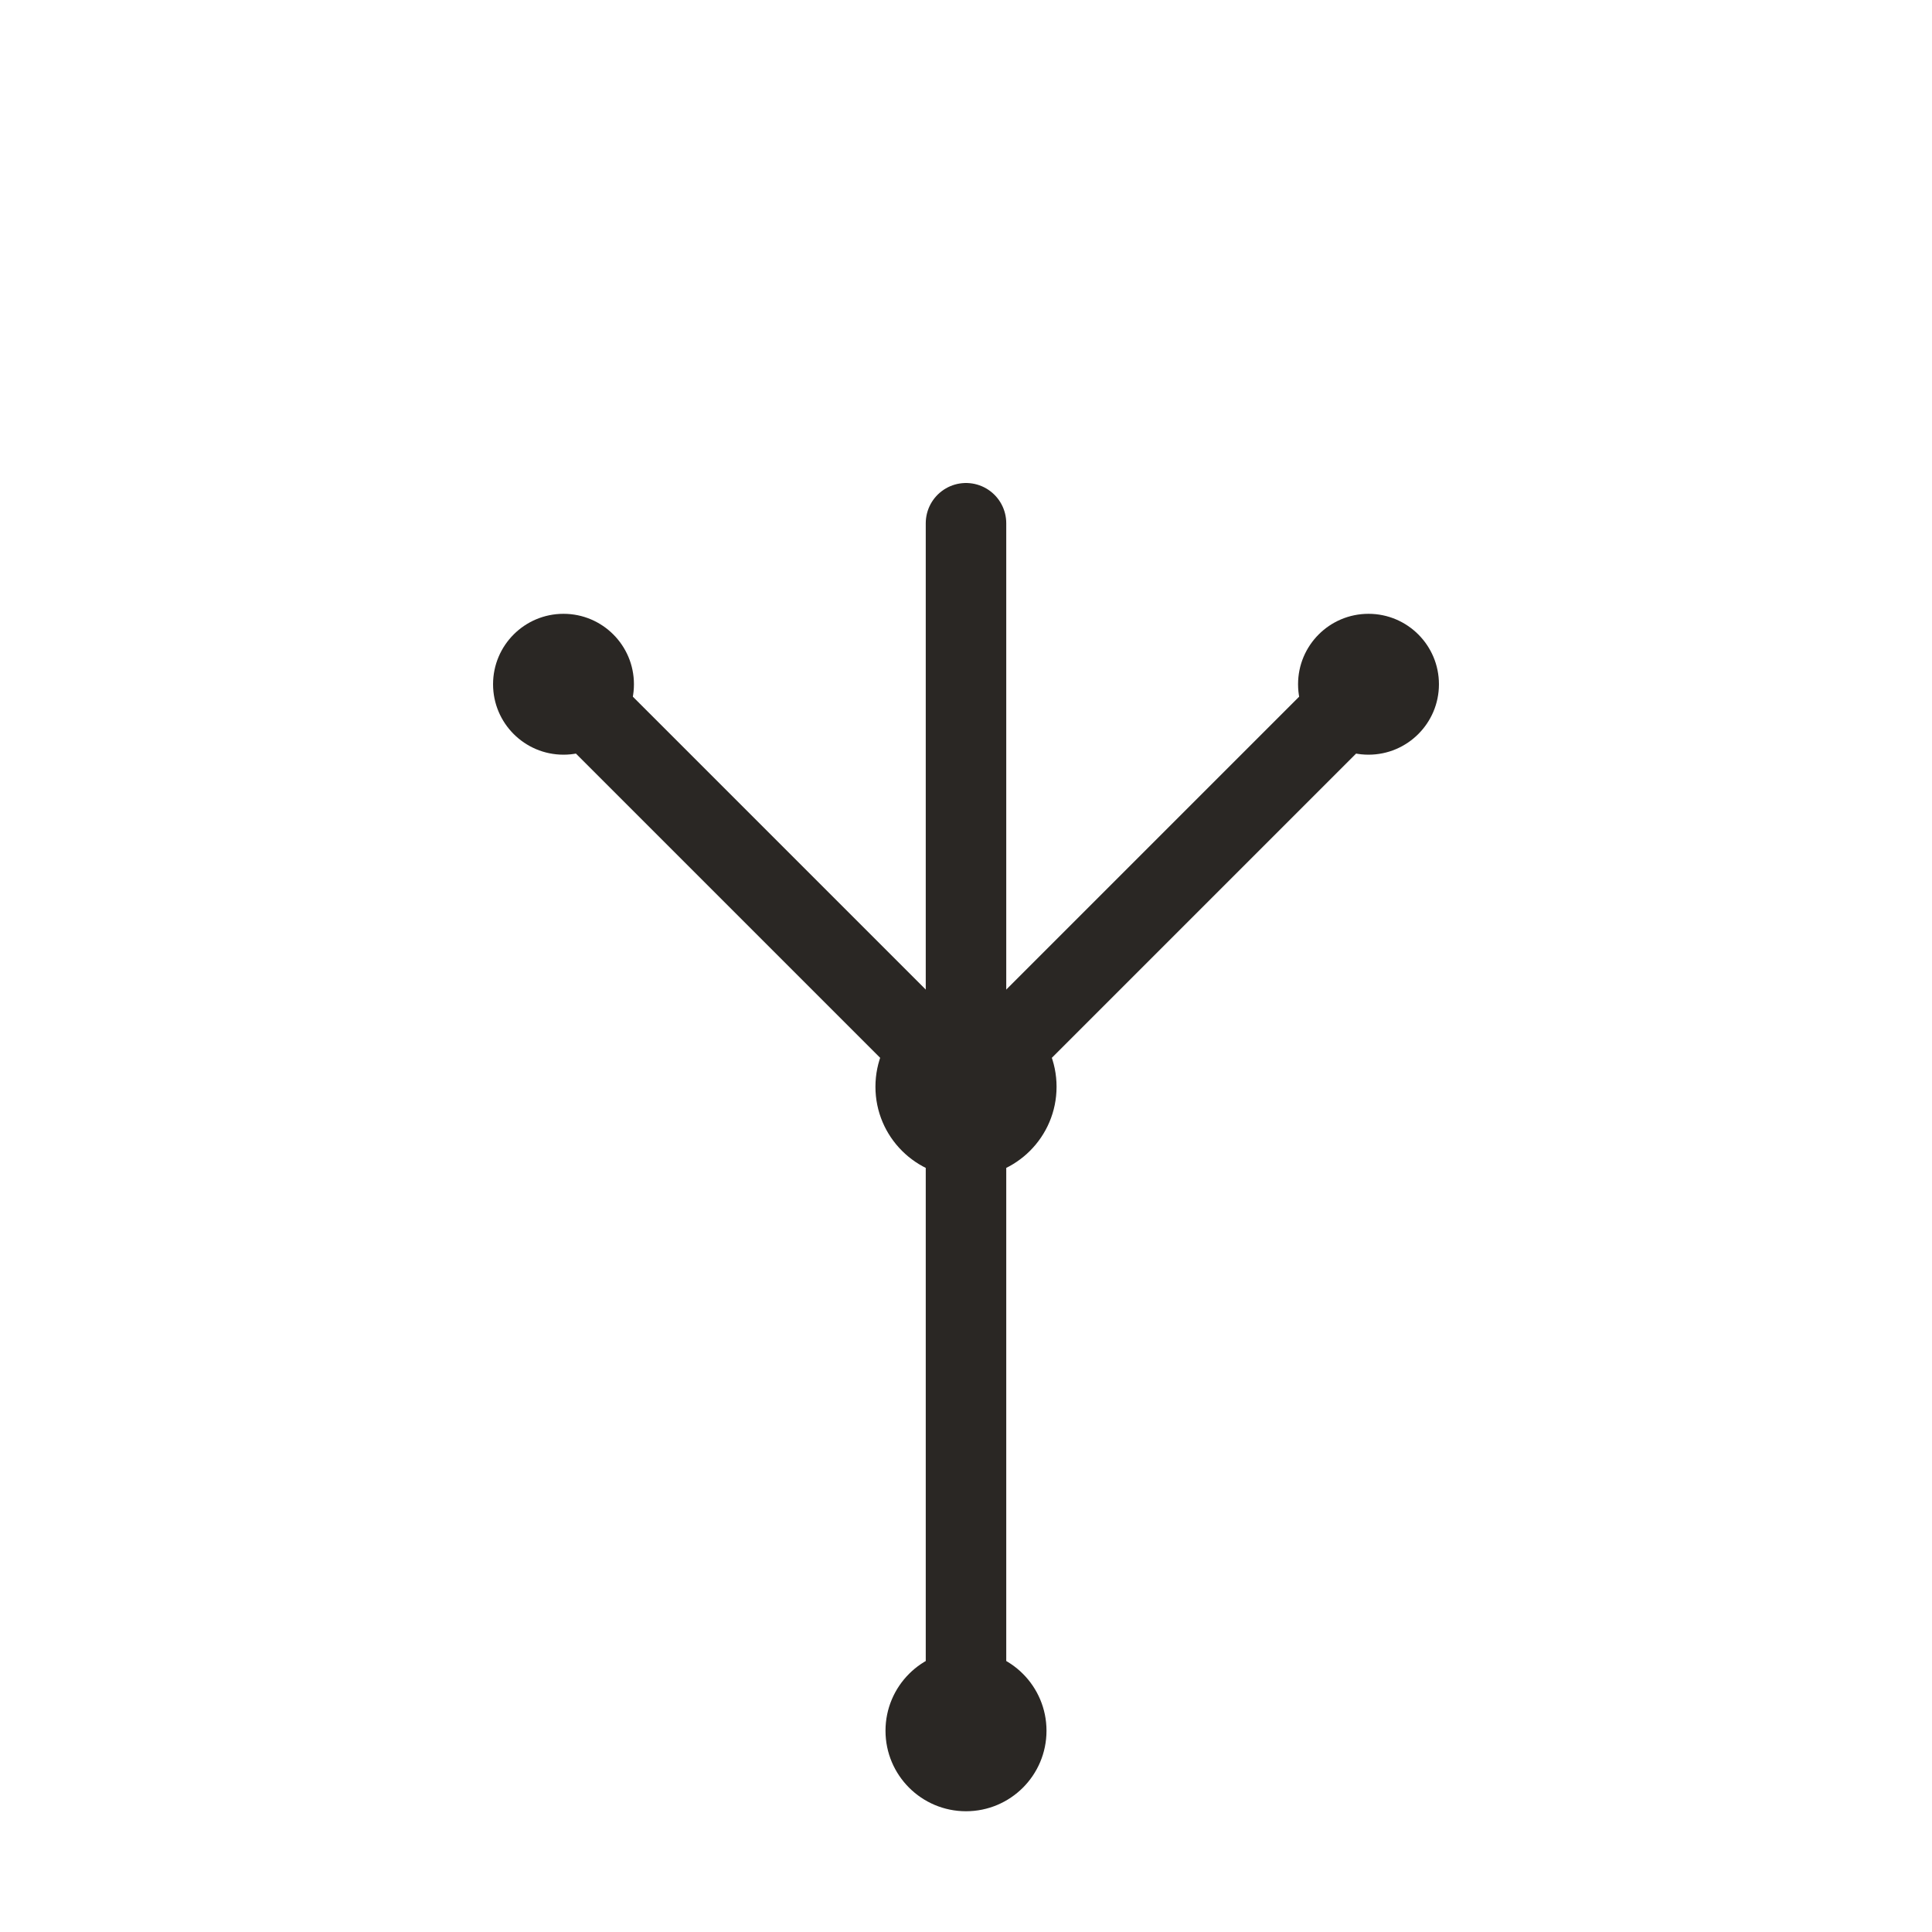
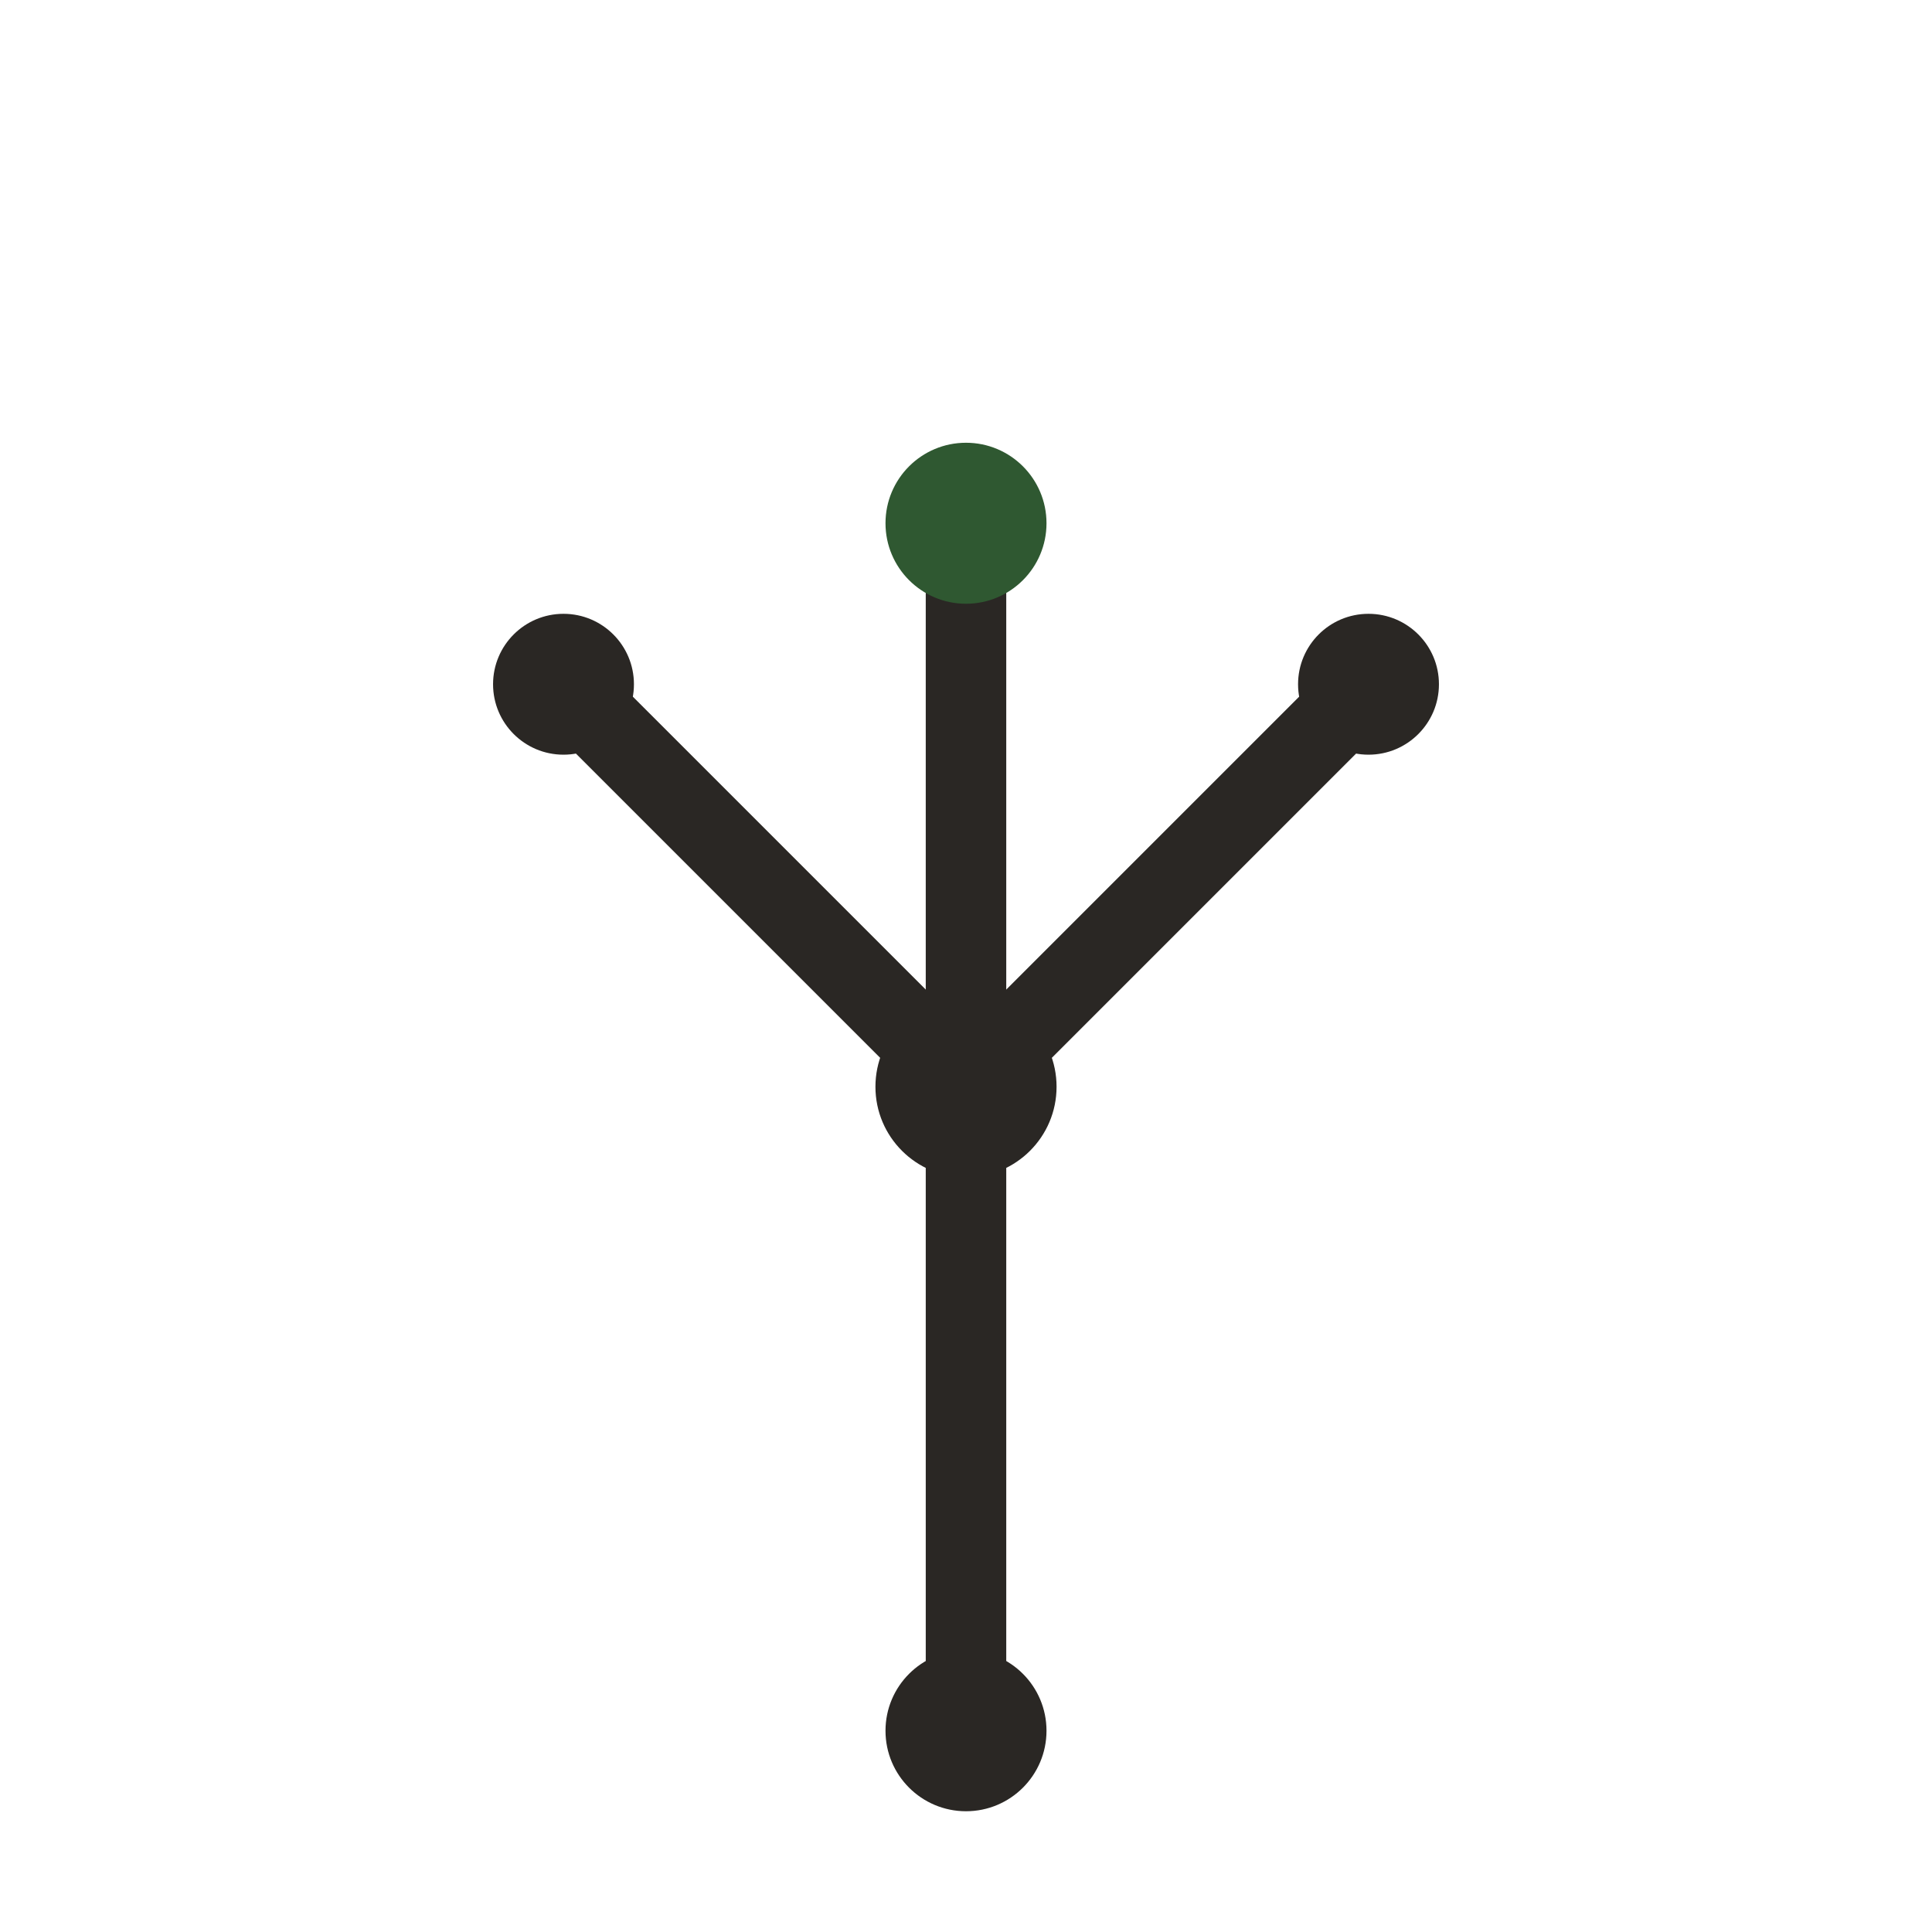
- <svg xmlns="http://www.w3.org/2000/svg" viewBox="0 0 96 96" fill="none">
-   <style>
-     .ink-line { stroke: #2A2724; }
-     .ink-fill { fill:   #2A2724; }
-     .accent   { fill:   oklch(0.42 0.08 145); }
-   </style>
-   <line class="ink-line" x1="48" y1="86" x2="48" y2="54" stroke-width="4" stroke-linecap="round" />
-   <line class="ink-line" x1="48" y1="54" x2="28" y2="34" stroke-width="4" stroke-linecap="round" />
-   <line class="ink-line" x1="48" y1="54" x2="68" y2="34" stroke-width="4" stroke-linecap="round" />
-   <line class="ink-line" x1="48" y1="54" x2="48" y2="26" stroke-width="4" stroke-linecap="round" />
-   <circle class="ink-fill" cx="48" cy="86" r="4" />
-   <circle class="ink-fill" cx="48" cy="54" r="4.5" />
-   <circle class="ink-fill" cx="28" cy="34" r="3.5" />
-   <circle class="ink-fill" cx="68" cy="34" r="3.5" />
-   <circle class="accent" cx="48" cy="26" r="4" />
+ <svg xmlns="http://www.w3.org/2000/svg" viewBox="0 0 96 96">
+   <line x1="48" y1="86" x2="48" y2="54" stroke="#2A2724" stroke-width="4" stroke-linecap="round" />
+   <line x1="48" y1="54" x2="28" y2="34" stroke="#2A2724" stroke-width="4" stroke-linecap="round" />
+   <line x1="48" y1="54" x2="68" y2="34" stroke="#2A2724" stroke-width="4" stroke-linecap="round" />
+   <line x1="48" y1="54" x2="48" y2="26" stroke="#2A2724" stroke-width="4" stroke-linecap="round" />
+   <circle cx="48" cy="86" r="4" fill="#2A2724" />
+   <circle cx="48" cy="54" r="4.5" fill="#2A2724" />
+   <circle cx="28" cy="34" r="3.5" fill="#2A2724" />
+   <circle cx="68" cy="34" r="3.5" fill="#2A2724" />
+   <circle cx="48" cy="26" r="4" fill="#2F5831" />
</svg>
